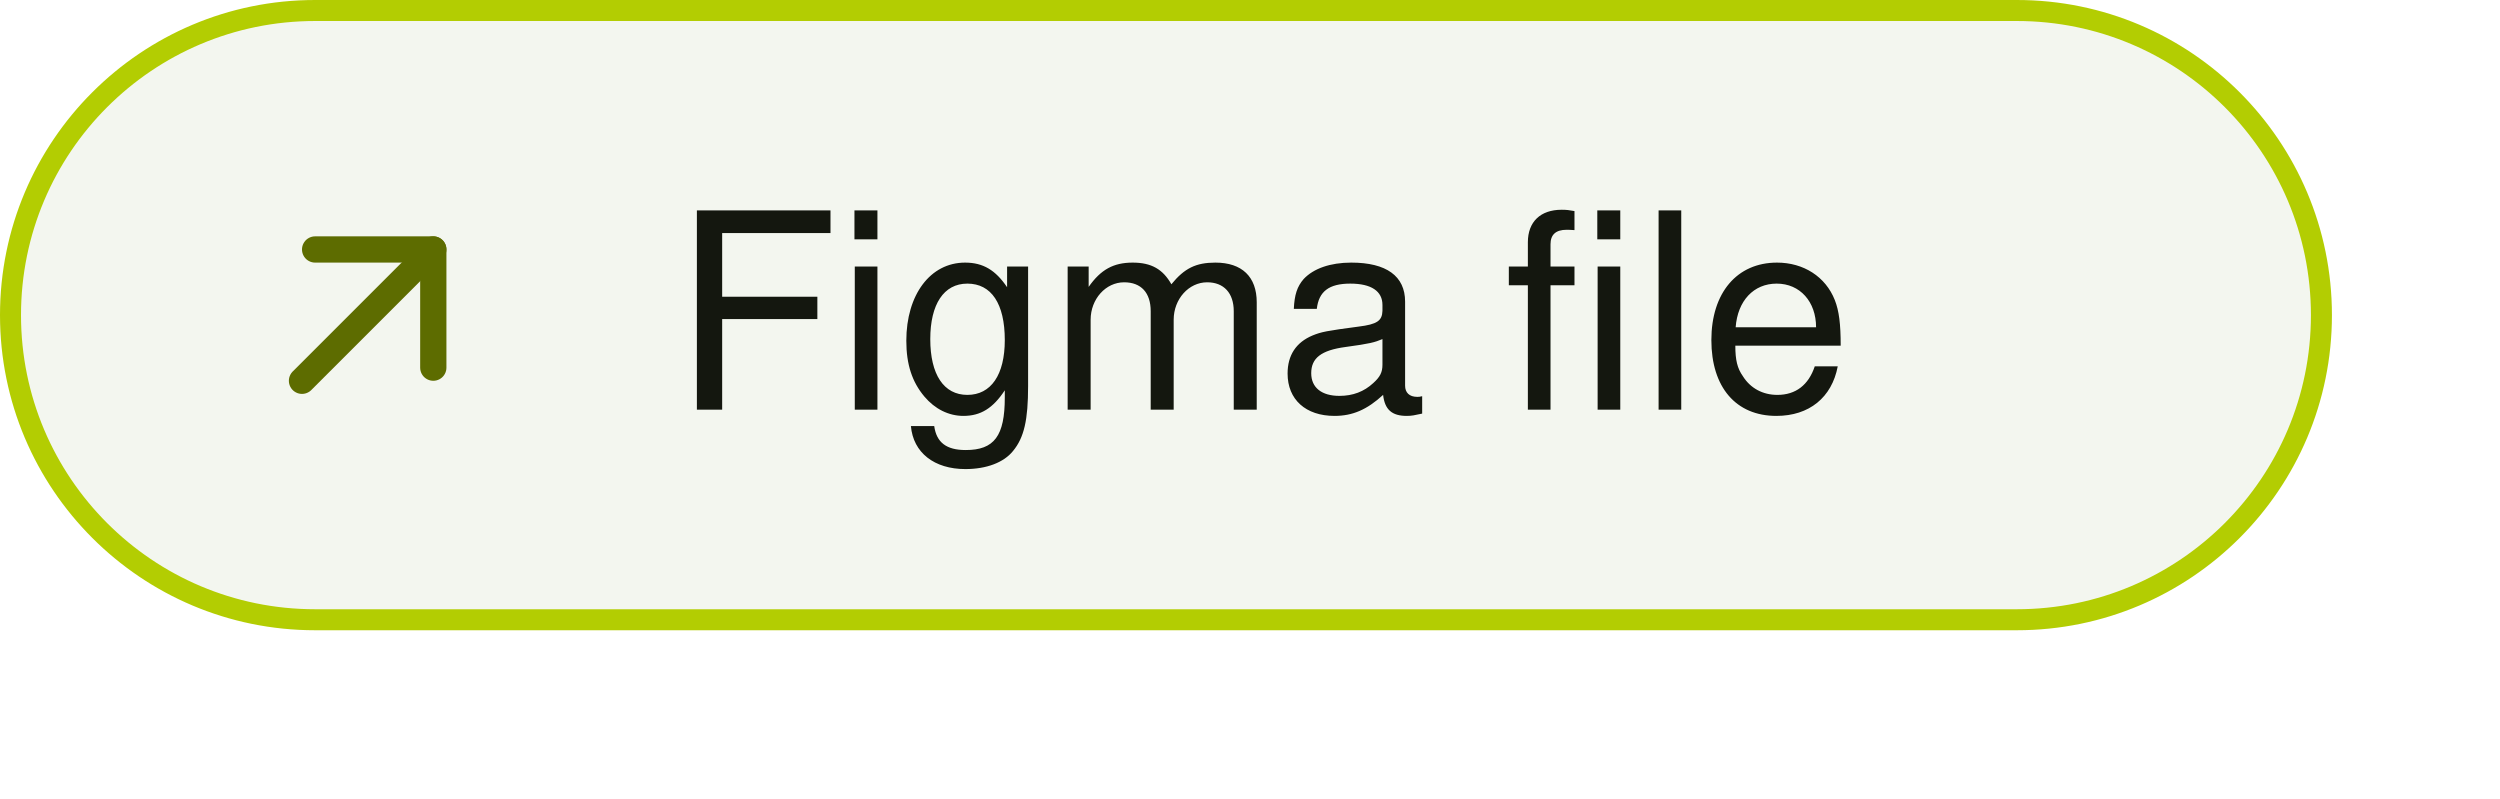
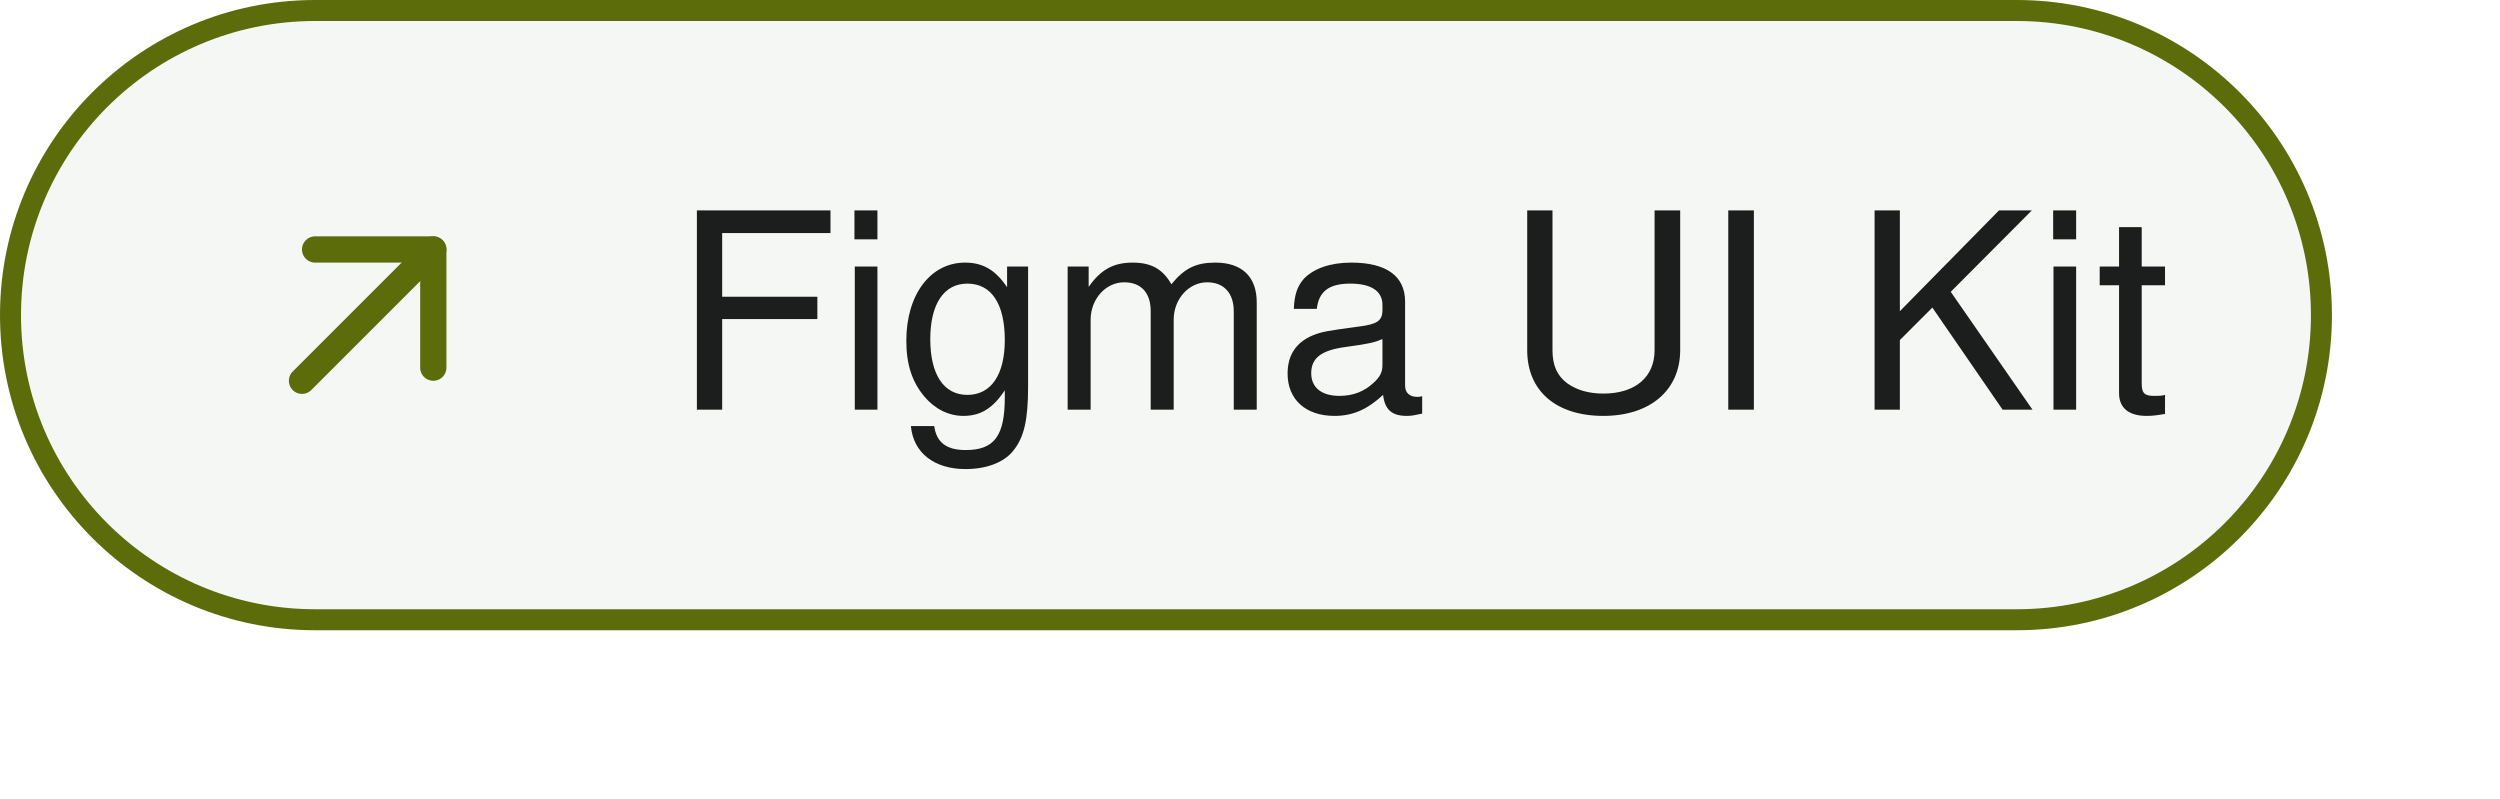
<svg xmlns="http://www.w3.org/2000/svg" width="119" height="38" viewBox="0 0 119 38">
-   <rect x=".5" y=".5" width="110" height="29" rx="14.5" fill="#f3f6ef" stroke="#b3cd02" />
-   <g transform="translate(10 7.5) scale(0.625)" fill="none" stroke="#5d6c00" stroke-width="2" stroke-linecap="round" stroke-linejoin="round">
+   <rect x=".5" y=".5" width="110" height="29" rx="14.5" fill="#f5f7f4" stroke="#5c6c0b" />
+   <g transform="translate(10 7.5) scale(0.625)" fill="none" stroke="#5c6c0b" stroke-width="2" stroke-linecap="round" stroke-linejoin="round">
    <path d="M17 7l-10 10" />
    <path d="M8 7l9 0l0 9" />
  </g>
-   <text x="32" y="19.5" style="font:400 13px -apple-system, BlinkMacSystemFont, 'Segoe UI', Helvetica, Arial, sans-serif" fill="#14170f">Figma file</text>
+   <text x="32" y="19.5" style="font:400 13px -apple-system, BlinkMacSystemFont, 'Segoe UI', Helvetica, Arial, sans-serif" fill="#1b1e1c">Figma UI Kit</text>
</svg>
